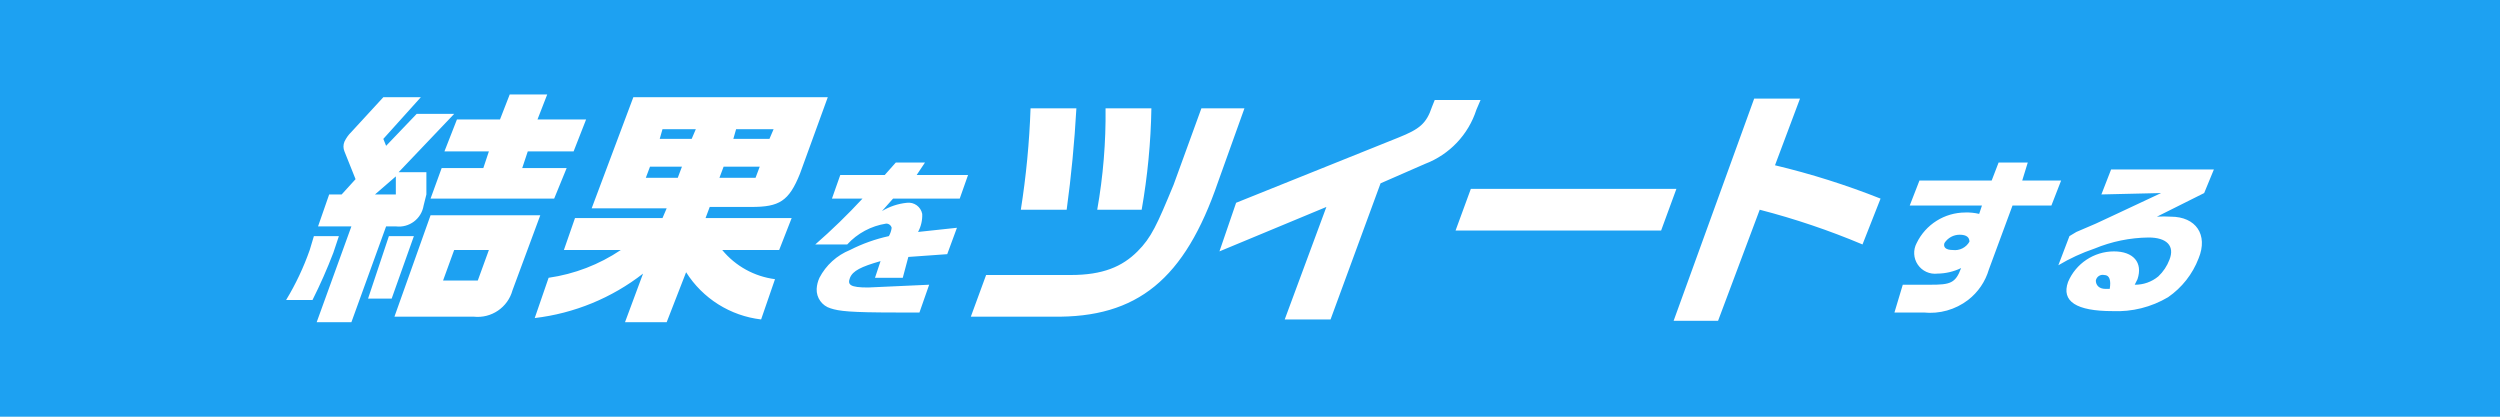
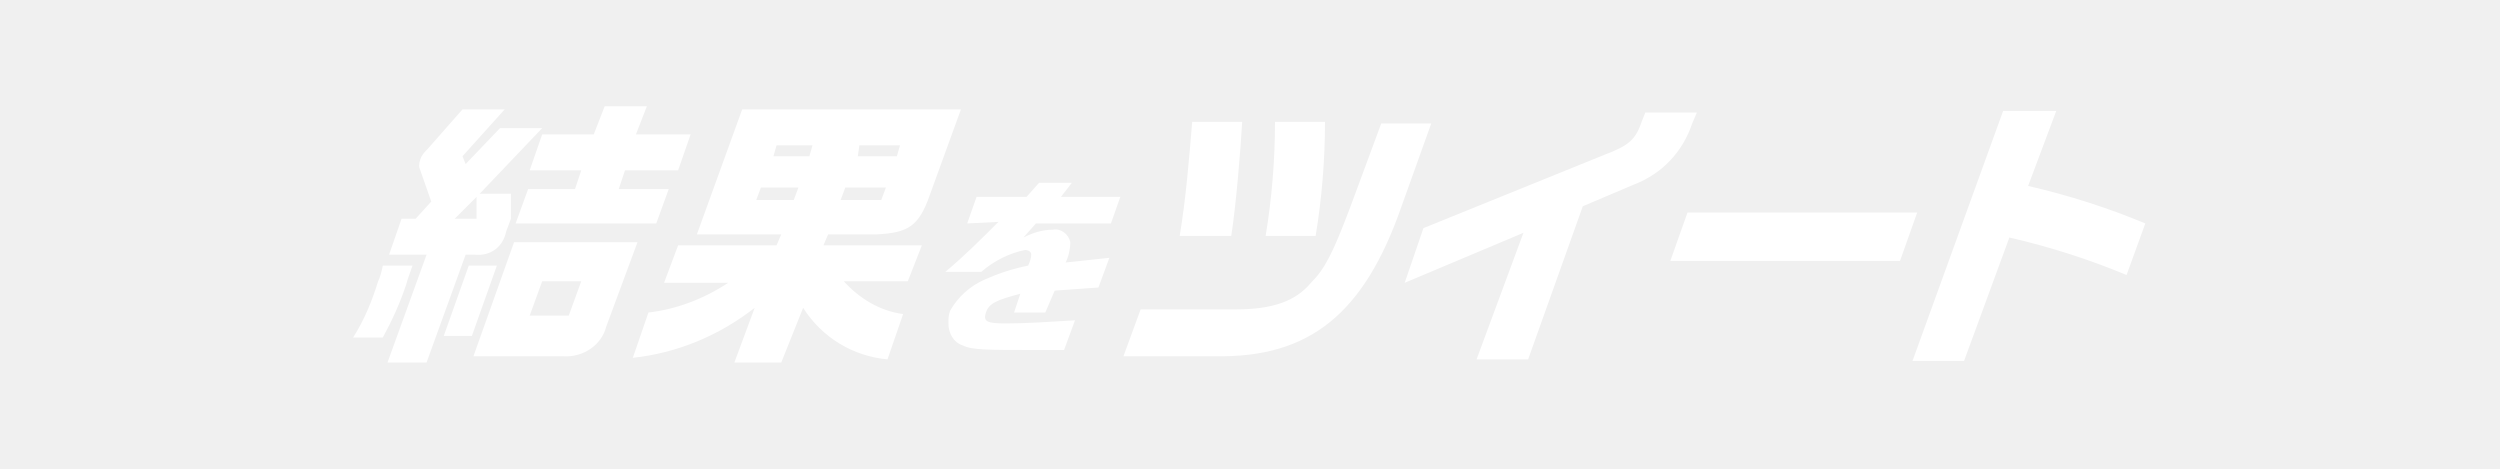
- <svg xmlns="http://www.w3.org/2000/svg" data-name="3" viewBox="0 0 180 30">
-   <defs>
-     <style>.cls-2{fill:#fff}</style>
-   </defs>
-   <path fill="#1da1f2" d="M0 0h180v30H0z" />
-   <path class="cls-2" d="M24.4 17l-.4 1.2a37.4 37.4 0 0 1-1.5 3.4h-1.9a19.3 19.3 0 0 0 1.7-3.6l.3-1zm5.9-10l-2.7 3 .2.5L30 8.2h2.7l-4 4.2h2V14l-.2.8a1.8 1.8 0 0 1-2 1.5h-.7l-2.5 6.9h-2.5l2.5-6.9h-2.4l.8-2.3h.9l1-1.1-.8-2a.9.9 0 0 1 0-.7 2.4 2.4 0 0 1 .5-.7L27.6 7zm-1.8 7v-1.3L27 14zm1.3 3l-1.6 4.5h-1.7L28 17zM36 8.6l.7-1.8h2.7l-.7 1.8h3.5l-.9 2.3H38l-.4 1.2h3.2l-.9 2.2H31l.8-2.2h3l.4-1.2H32l.9-2.3zm2.9 6.9l-2 5.4a2.6 2.6 0 0 1-2.8 1.9h-5.7l2.6-7.3zm-4.5 4.7l.8-2.2h-2.5l-.8 2.2zM39.5 20a12.5 12.5 0 0 0 5.2-2h-4.1l.8-2.3h6.3l.3-.7h-5.4l3-8h14l-2 5.5c-.8 2-1.5 2.4-3.5 2.4h-3l-.3.8H57l-.9 2.3H52a5.9 5.9 0 0 0 3.8 2.1l-1 2.9a7.4 7.4 0 0 1-5.4-3.4L48 23.2h-3l1.3-3.5a15.7 15.7 0 0 1-7.8 3.2zm10.3-10l.3-.7h-2.4l-.2.7zm-1 2.8l.3-.8h-2.3l-.3.8zm6.6-2.8l.3-.7H53l-.2.7zm-1 2.8l.3-.8h-2.6l-.3.8zM59.9 14.3l.6-1.7h3.2l.8-.9h2.1l-.6.9h3.7l-.6 1.7h-4.8l-.8.9a4.3 4.3 0 0 1 1.8-.6 1 1 0 0 1 1.1.8 2.5 2.5 0 0 1-.3 1.3l2.8-.3-.7 1.9-2.8.2L65 20h-2l.4-1.2c-1.4.4-2 .7-2.2 1.2s0 .7 1.3.7l4.4-.2-.7 2h-1.7c-3.3 0-4.1-.1-4.7-.3a1.4 1.4 0 0 1-1-1.4 2.2 2.2 0 0 1 .2-.8 4.3 4.3 0 0 1 2.2-2 11.6 11.6 0 0 1 2.8-1 1.6 1.6 0 0 0 .2-.6.4.4 0 0 0-.4-.3 4.8 4.8 0 0 0-2.8 1.5h-2.3a43.9 43.9 0 0 0 3.4-3.3zM77.5 7.8a92 92 0 0 1-.7 7.3h-3.3a59.9 59.9 0 0 0 .7-7.3zm-.4 12c2.3 0 3.7-.6 4.8-1.7 1-1 1.4-1.9 2.6-4.8l2-5.5h3.1l-1.9 5.3c-2.4 7-5.8 9.8-11.9 9.7h-5.9l1.1-3zm5.8-12a46.7 46.7 0 0 1-.7 7.3H79a39.3 39.3 0 0 0 .6-7.3zM89 14.6l11.7-4.7c1.5-.6 2-1 2.4-2.2l.2-.5h3.3l-.3.7a6.2 6.2 0 0 1-3.7 3.9l-3.2 1.4-3.6 9.8h-3.3l3-8.1-7.7 3.2zM120.7 13.6l-1.1 3h-14.8l1.1-3zM129.6 7.1l-1.8 4.8a55.5 55.5 0 0 1 7.6 2.4l-1.3 3.3a53.8 53.8 0 0 0-7.4-2.5l-3 8h-3.2l5.8-16zM138.2 13h5.2l.5-1.3h2.1l-.4 1.3h2.8l-.7 1.8h-2.8l-1.7 4.6a4.3 4.3 0 0 1-1.5 2.2 4.5 4.5 0 0 1-3.2.9h-2.1l.6-2h2c1.4 0 1.8-.1 2.2-1.2a4 4 0 0 1-1.7.4 1.5 1.5 0 0 1-1.5-2.2 3.9 3.9 0 0 1 3.5-2.2 3.8 3.8 0 0 1 1 .1l.2-.6h-5.2zm1.8 4.5c-.1.3.1.5.6.5a1.2 1.2 0 0 0 1.2-.6c0-.3-.2-.5-.7-.5a1.3 1.3 0 0 0-1.1.6zM151.3 14l.7-1.8h7.4l-.7 1.7-3.4 1.7a8 8 0 0 1 1 0c1.8 0 2.7 1.3 2 3a6 6 0 0 1-2.2 2.8 7.2 7.2 0 0 1-4 1c-2.6 0-3.7-.7-3.2-2.1a3.6 3.6 0 0 1 3.3-2.2c1.4 0 2.1.8 1.7 2a5.6 5.6 0 0 1-.2.4 2.6 2.6 0 0 0 1.7-.6 3.2 3.2 0 0 0 .8-1.2c.4-1-.2-1.6-1.5-1.6a10.5 10.5 0 0 0-3.9.8 13.5 13.5 0 0 0-2.6 1.2l.8-2.1.5-.3 1.4-.6 1.5-.7 3.2-1.5zm.6 6.8c.1-.6 0-1-.4-1a.5.5 0 0 0-.6.4c0 .3.2.6.7.6h.3z" />
+ <svg xmlns="http://www.w3.org/2000/svg" viewBox="0 0 160 30">
+   <style>.st0{fill:#fff}</style>
+   <path class="st0" d="M26.4 17c-.2.6-.3.8-.4 1.2-.4 1.2-.9 2.3-1.5 3.4h-1.9c.7-1.1 1.2-2.3 1.6-3.6.1-.2.2-.5.3-1h1.9zm5.9-10l-2.7 3 .2.5L32 8.2h2.7l-4 4.2h2V14l-.3.8c-.2 1-1 1.6-2 1.5h-.6l-2.5 6.9h-2.5l2.5-6.9h-2.4l.8-2.3h.9l1-1.1-.7-2c-.1-.2-.1-.4 0-.7.1-.3.3-.5.5-.7L29.6 7h2.7zm-1.8 7v-1.4L29.1 14h1.4zm1.3 3l-1.6 4.5h-1.8L30 17h1.8zM38 8.6l.7-1.8h2.7l-.7 1.8h3.5l-.8 2.3H40l-.4 1.2h3.2l-.8 2.2h-9l.8-2.2h3l.4-1.2h-3.3l.8-2.3H38zm2.8 6.9l-2 5.4c-.3 1.2-1.5 2-2.8 1.9h-5.7l2.6-7.3h7.9zm-4.4 4.7l.8-2.2h-2.5l-.8 2.2h2.5zM41.5 20c1.8-.2 3.6-.9 5.1-1.9h-4.1l.9-2.4h6.3l.3-.7h-5.4l2.9-8h14l-2 5.5c-.7 2-1.4 2.4-3.4 2.5H53l-.3.7H59l-.9 2.3H54c1 1.1 2.3 1.9 3.8 2.1l-1 2.9c-2.2-.2-4.2-1.4-5.4-3.3L50 23.2h-3l1.3-3.5c-2.3 1.8-5 2.9-7.8 3.2l1-2.9zm10.3-10l.2-.7h-2.3l-.2.7h2.3zm-1 2.8l.3-.8h-2.4l-.3.8h2.4zm6.6-2.8l.2-.7H55l-.1.7h2.5zm-1 2.8l.3-.8h-2.6l-.3.8h2.6zM61.9 14.3l.6-1.7h3.2l.8-.9h2.1l-.7.9h3.8l-.6 1.7h-4.8l-.8.9c.6-.3 1.2-.5 1.9-.5.5-.1 1 .3 1.1.8 0 .4-.1.9-.3 1.3l2.8-.3-.7 1.9-2.8.2-.6 1.4h-2l.4-1.2c-1.5.4-2 .6-2.2 1.2s.1.7 1.3.7 2.8-.1 4.4-.2l-.7 1.9h-1.8c-3.2 0-4.1 0-4.7-.3-.6-.2-.9-.8-.9-1.4 0-.3 0-.5.1-.8.5-.9 1.3-1.6 2.2-2 .9-.4 1.8-.7 2.8-.9.1-.2.2-.5.2-.7 0-.2-.2-.3-.4-.3-1 .2-2 .7-2.8 1.4h-2.3c1.2-1 2.3-2.1 3.4-3.2l-2 .1zM79.5 7.8c-.1 1.8-.4 5.4-.7 7.3h-3.3c.4-2.4.6-4.9.8-7.3h3.2zm-.4 12c2.3 0 3.8-.5 4.8-1.7.9-.9 1.4-1.9 2.5-4.8l2-5.4h3.2l-1.9 5.3c-2.4 6.9-5.9 9.7-11.9 9.6h-5.9l1.1-3h6.1zm5.7-12c0 2.4-.2 4.9-.6 7.3H81c.4-2.4.6-4.9.6-7.3h3.2zM91.1 14.6l11.6-4.7c1.6-.6 2-1 2.4-2.2l.2-.5h3.3l-.3.7c-.6 1.8-1.9 3.2-3.7 3.9l-3.3 1.4-3.5 9.8h-3.3l3-8.1-7.6 3.2 1.2-3.5zM122.7 13.6l-1.1 3.1h-14.7l1.1-3.1h14.7zM131.6 7.1l-1.8 4.8c2.6.6 5.1 1.4 7.5 2.4l-1.2 3.3c-2.4-1-4.9-1.8-7.5-2.4l-2.9 7.9h-3.3l5.8-16h3.4z" />
</svg>
